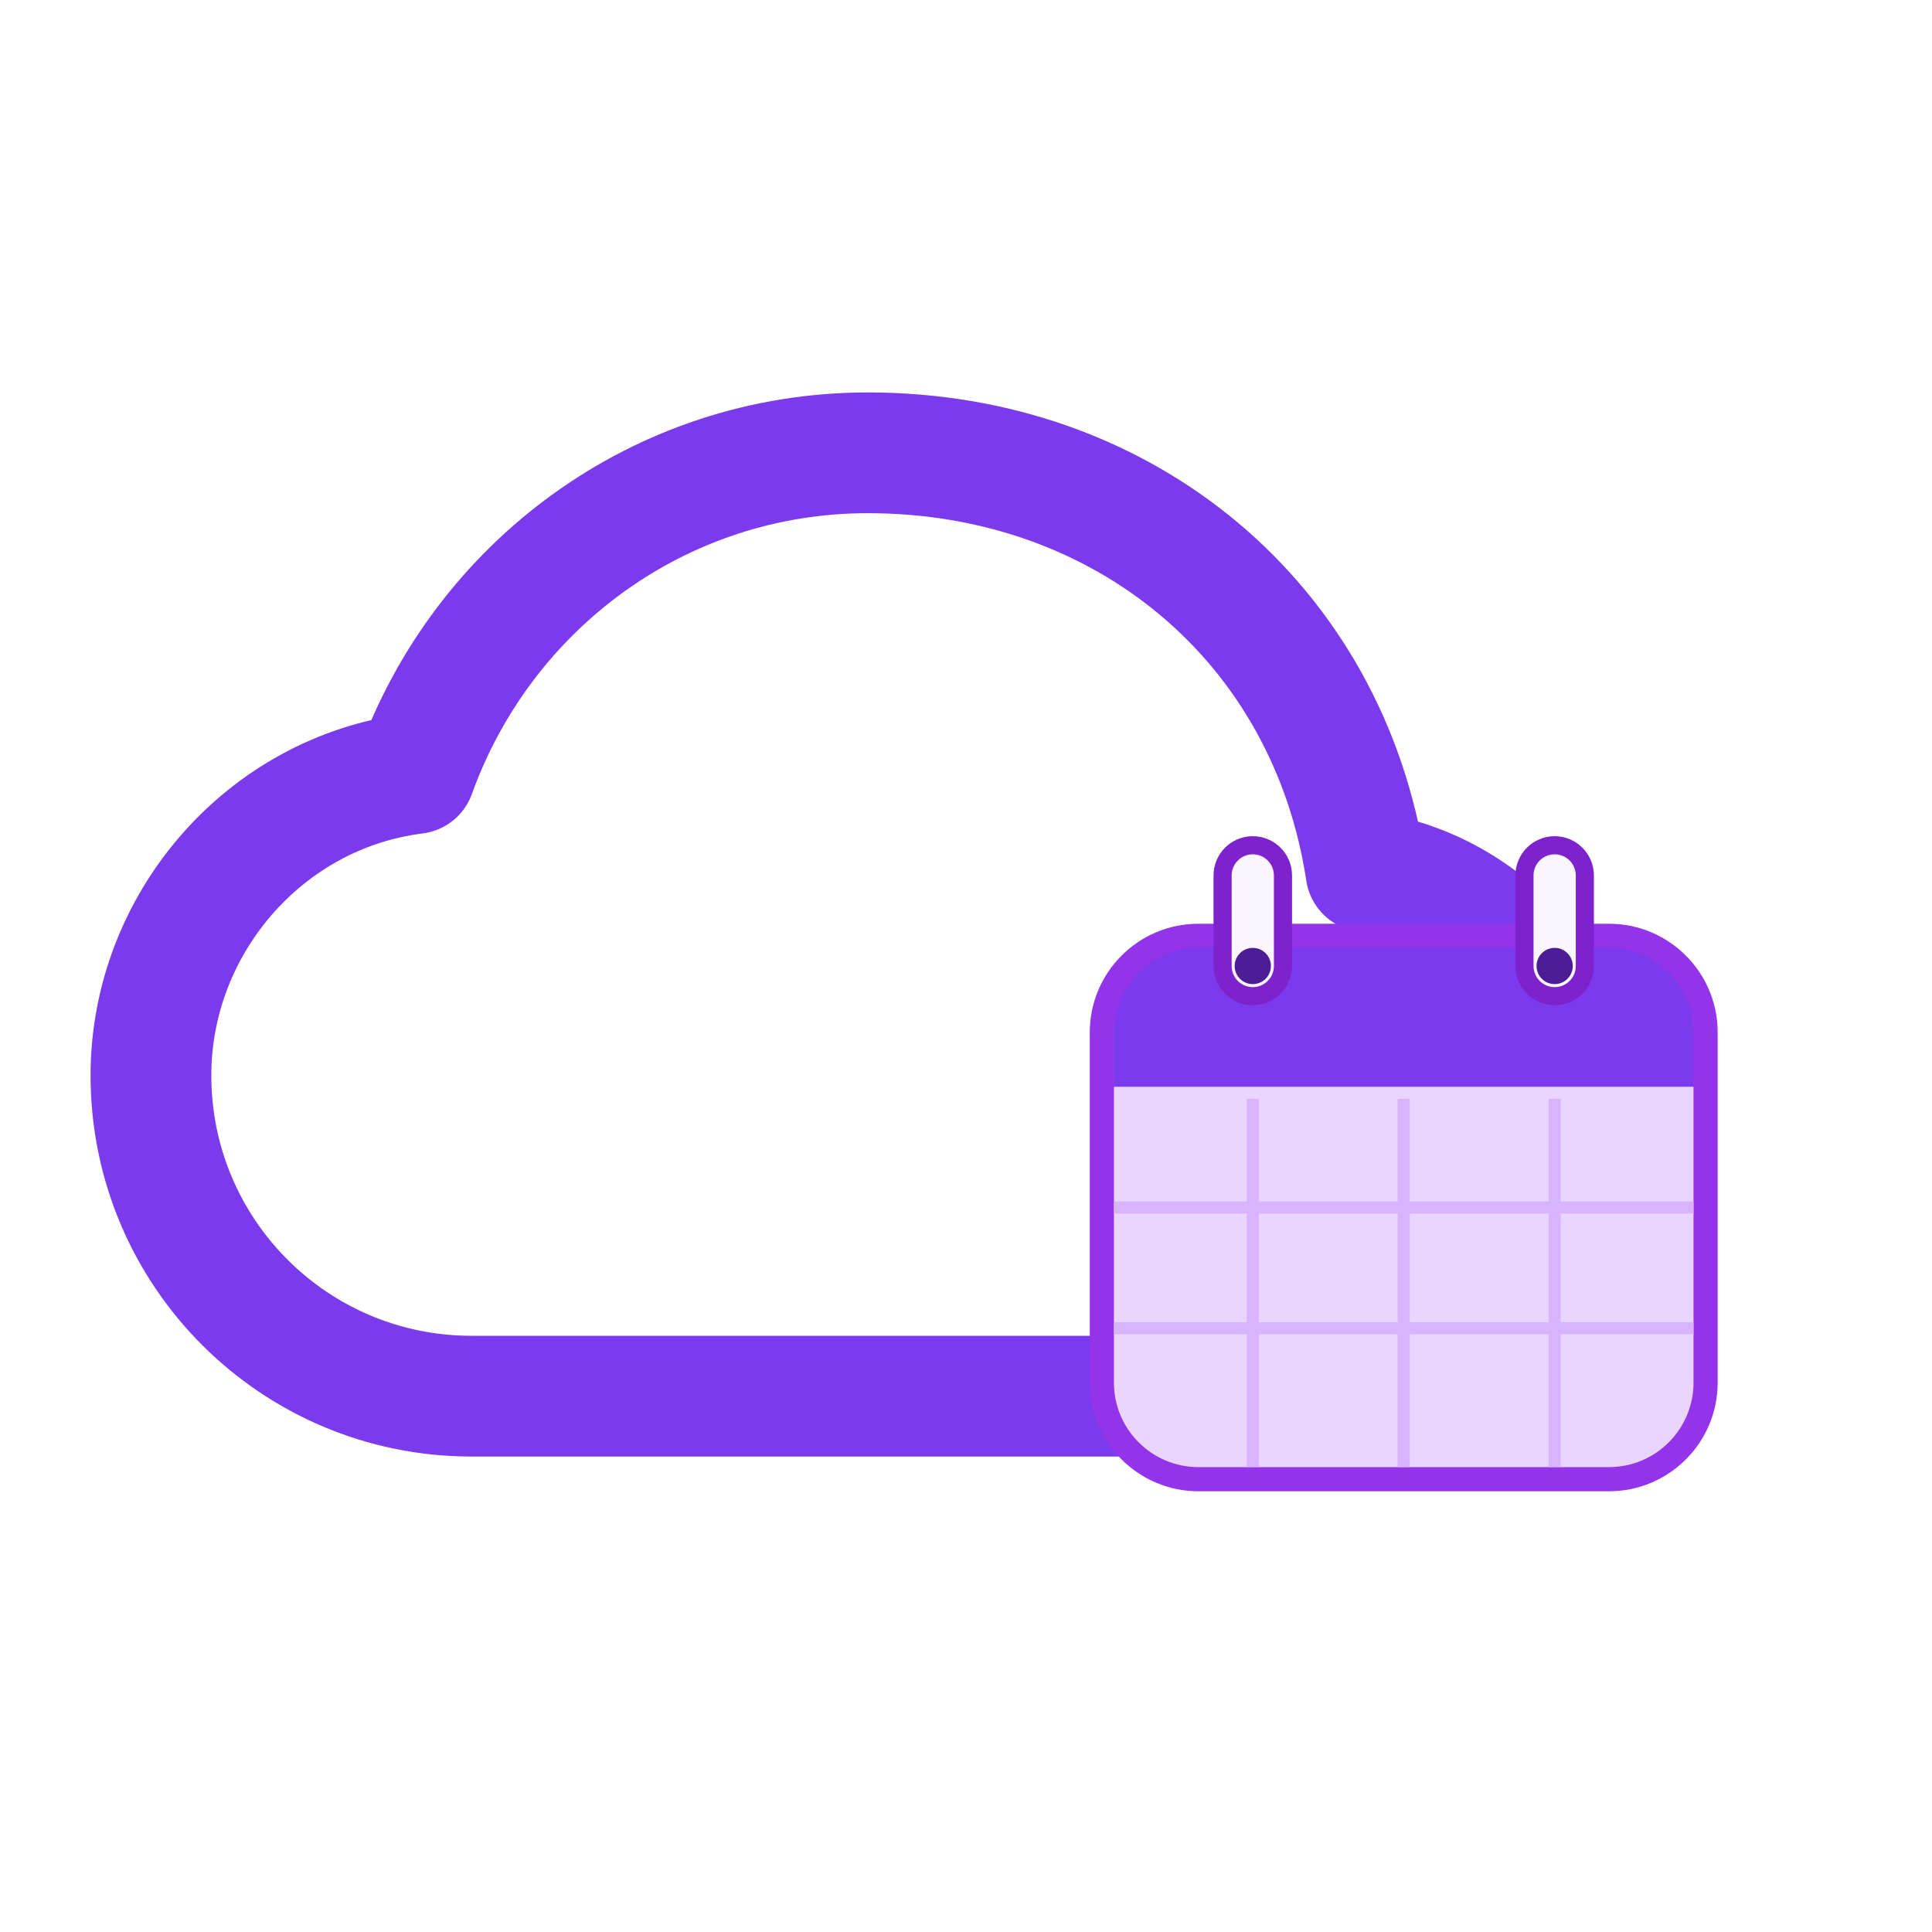
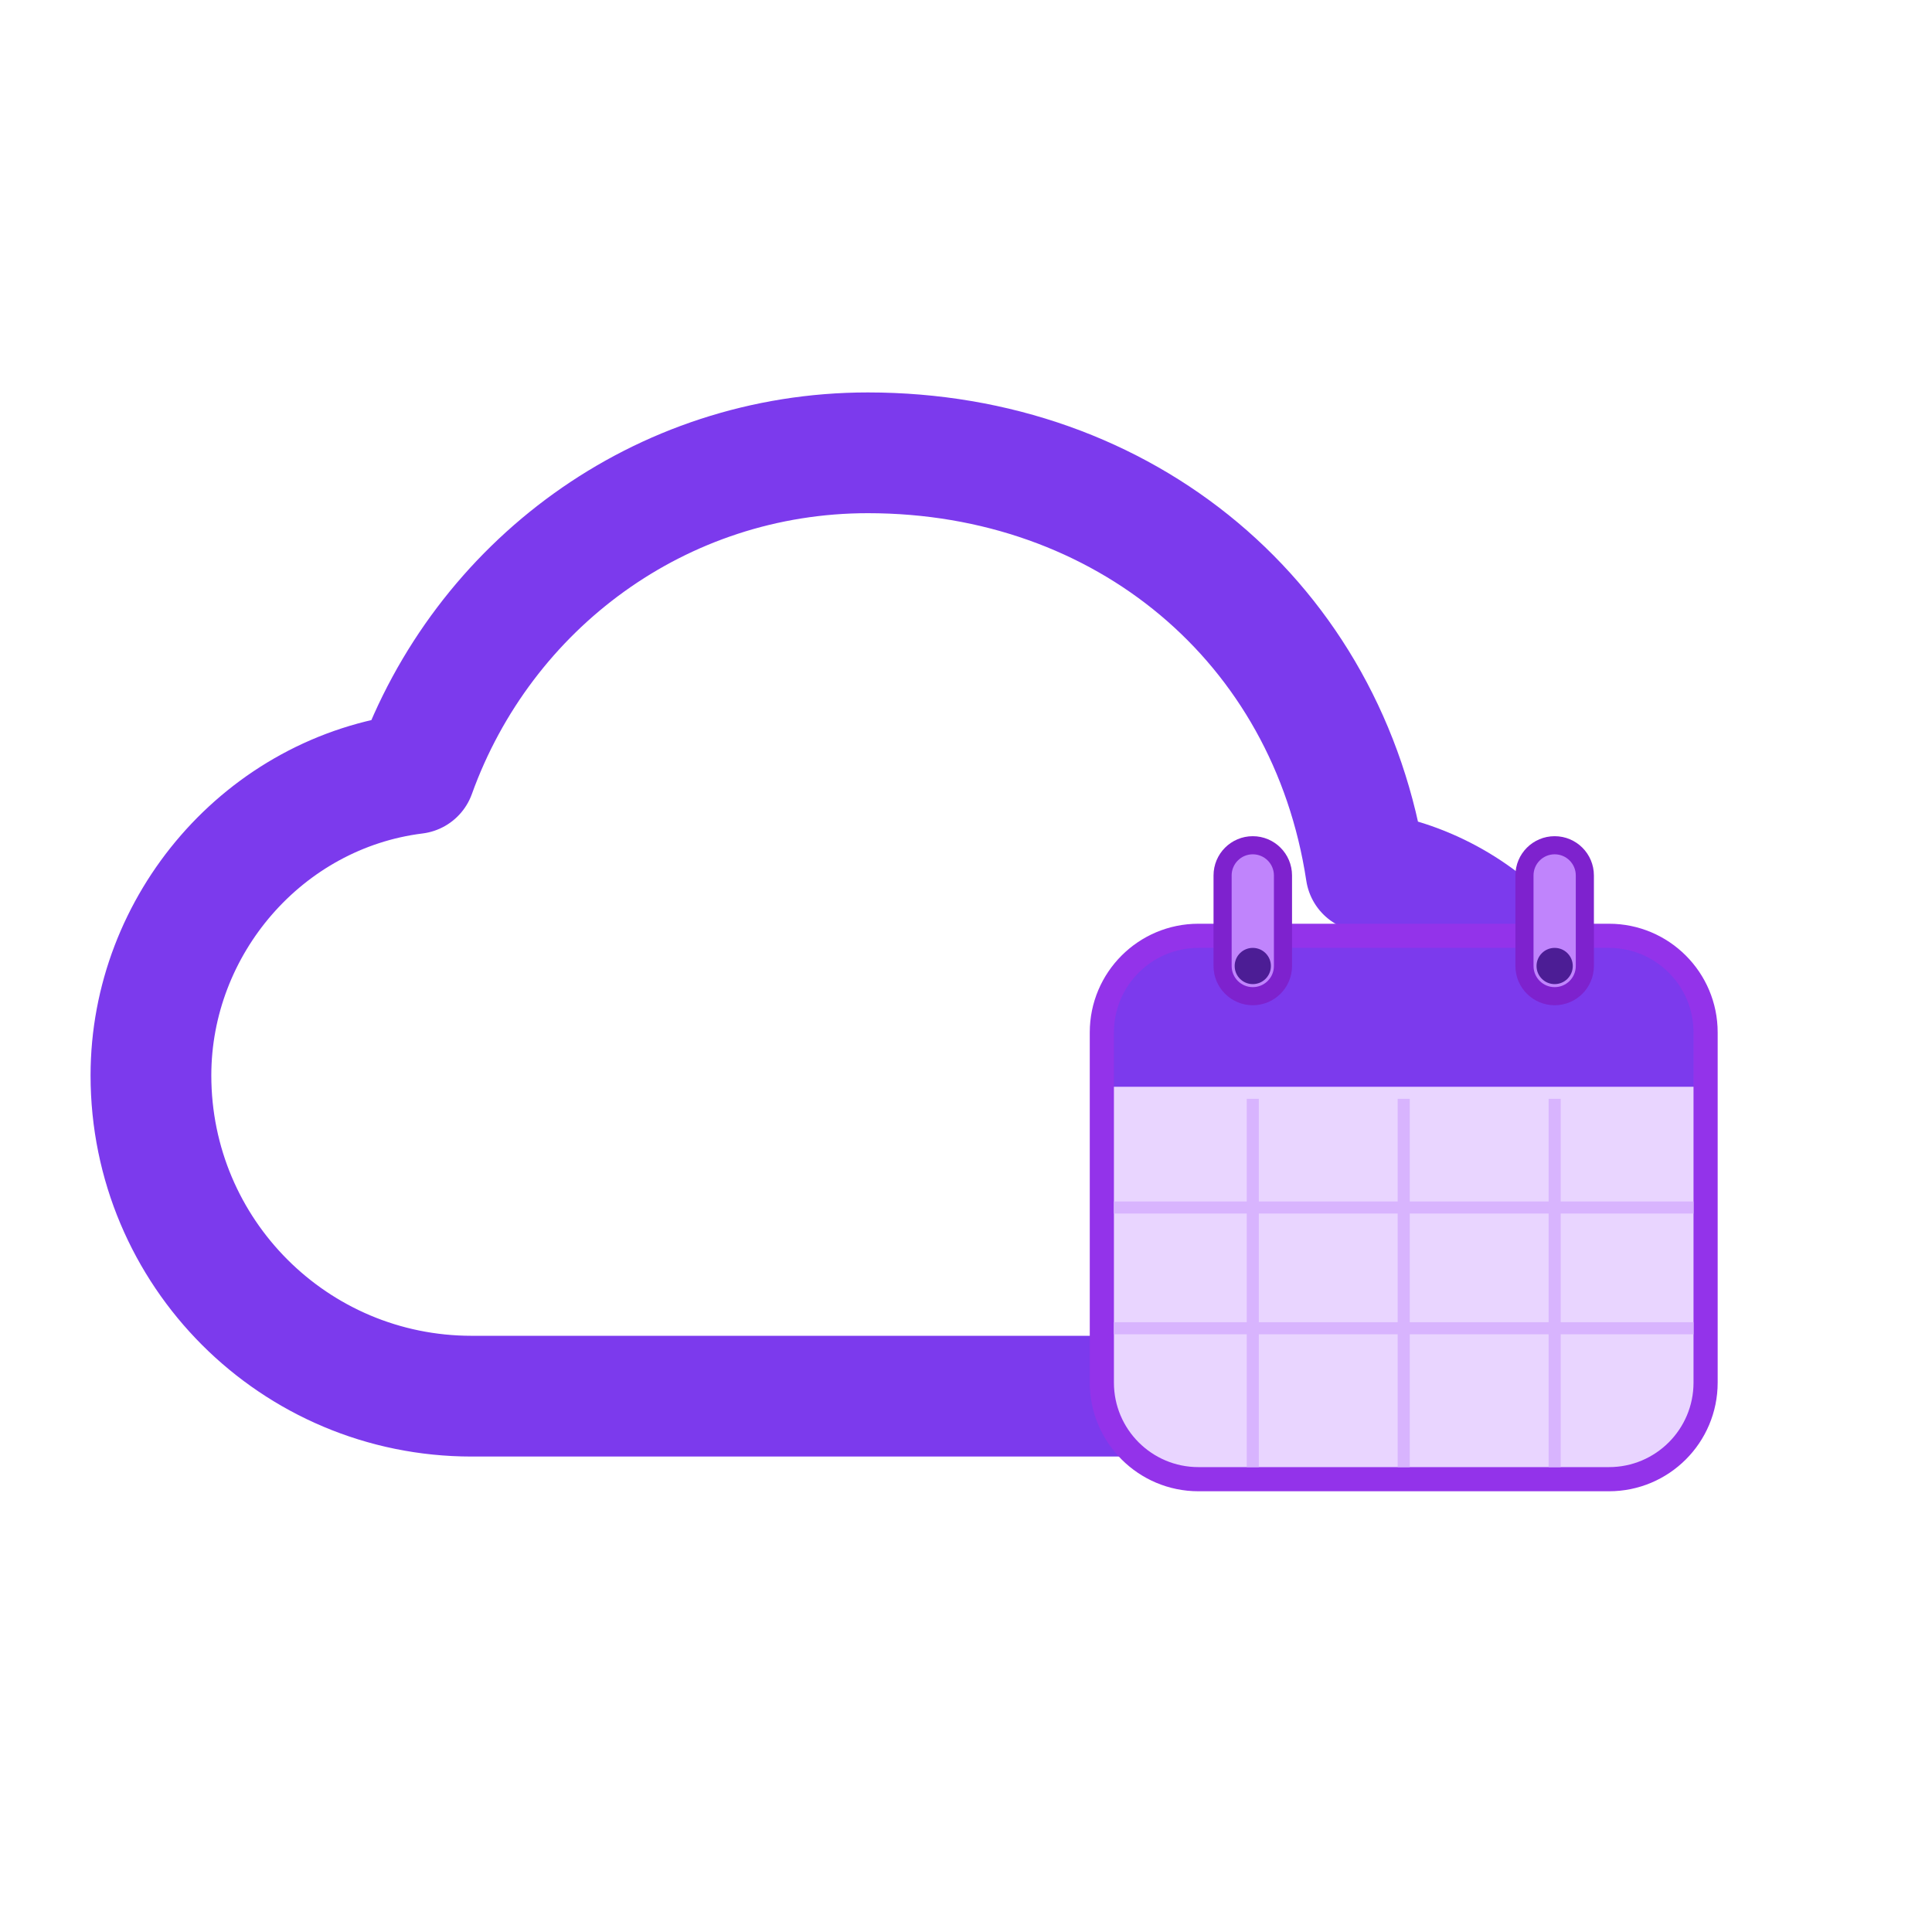
<svg xmlns="http://www.w3.org/2000/svg" width="512" height="512" viewBox="0 0 512 512">
  <path d="M135,370 L350,370 C388,370 420,338 420,300 C420,265 395,236 362,231 C352,165 298,120 230,120 C175,120 128,155 110,205 C70,210 40,245 40,285 C40,332 78,370 125,370 Z" fill="none" stroke="#7c3aed" stroke-width="32" stroke-linejoin="round" stroke-linecap="round" />
  <g transform="translate(260, 200) scale(1.6)">
    <rect x="20" y="30" width="100" height="90" rx="16" fill="#e9d5ff" />
    <path d="M20,55 L120,55 L120,46 C120,37.2 112.8,30 104,30 L36,30 C27.2,30 20,37.2 20,46 L20,55 Z" fill="#7c3aed" />
    <rect x="20" y="30" width="100" height="90" rx="16" fill="none" stroke="#9333ea" stroke-width="4" />
-     <rect x="40" y="15" width="10" height="25" rx="5" fill="#faf5ff" stroke="#7e22ce" stroke-width="3" />
+     <rect x="40" y="15" width="10" height="25" rx="5" fill="#c084fc" stroke="#7e22ce" stroke-width="3" />
    <circle cx="45" cy="35" r="3" fill="#4c1d95" />
-     <rect x="90" y="15" width="10" height="25" rx="5" fill="#faf5ff" stroke="#7e22ce" stroke-width="3" />
+     <rect x="90" y="15" width="10" height="25" rx="5" fill="#c084fc" stroke="#7e22ce" stroke-width="3" />
    <circle cx="95" cy="35" r="3" fill="#4c1d95" />
    <line x1="22" y1="75" x2="118" y2="75" stroke="#d8b4fe" stroke-width="2" />
    <line x1="22" y1="95" x2="118" y2="95" stroke="#d8b4fe" stroke-width="2" />
    <line x1="45" y1="57" x2="45" y2="118" stroke="#d8b4fe" stroke-width="2" />
    <line x1="70" y1="57" x2="70" y2="118" stroke="#d8b4fe" stroke-width="2" />
    <line x1="95" y1="57" x2="95" y2="118" stroke="#d8b4fe" stroke-width="2" />
  </g>
</svg>
